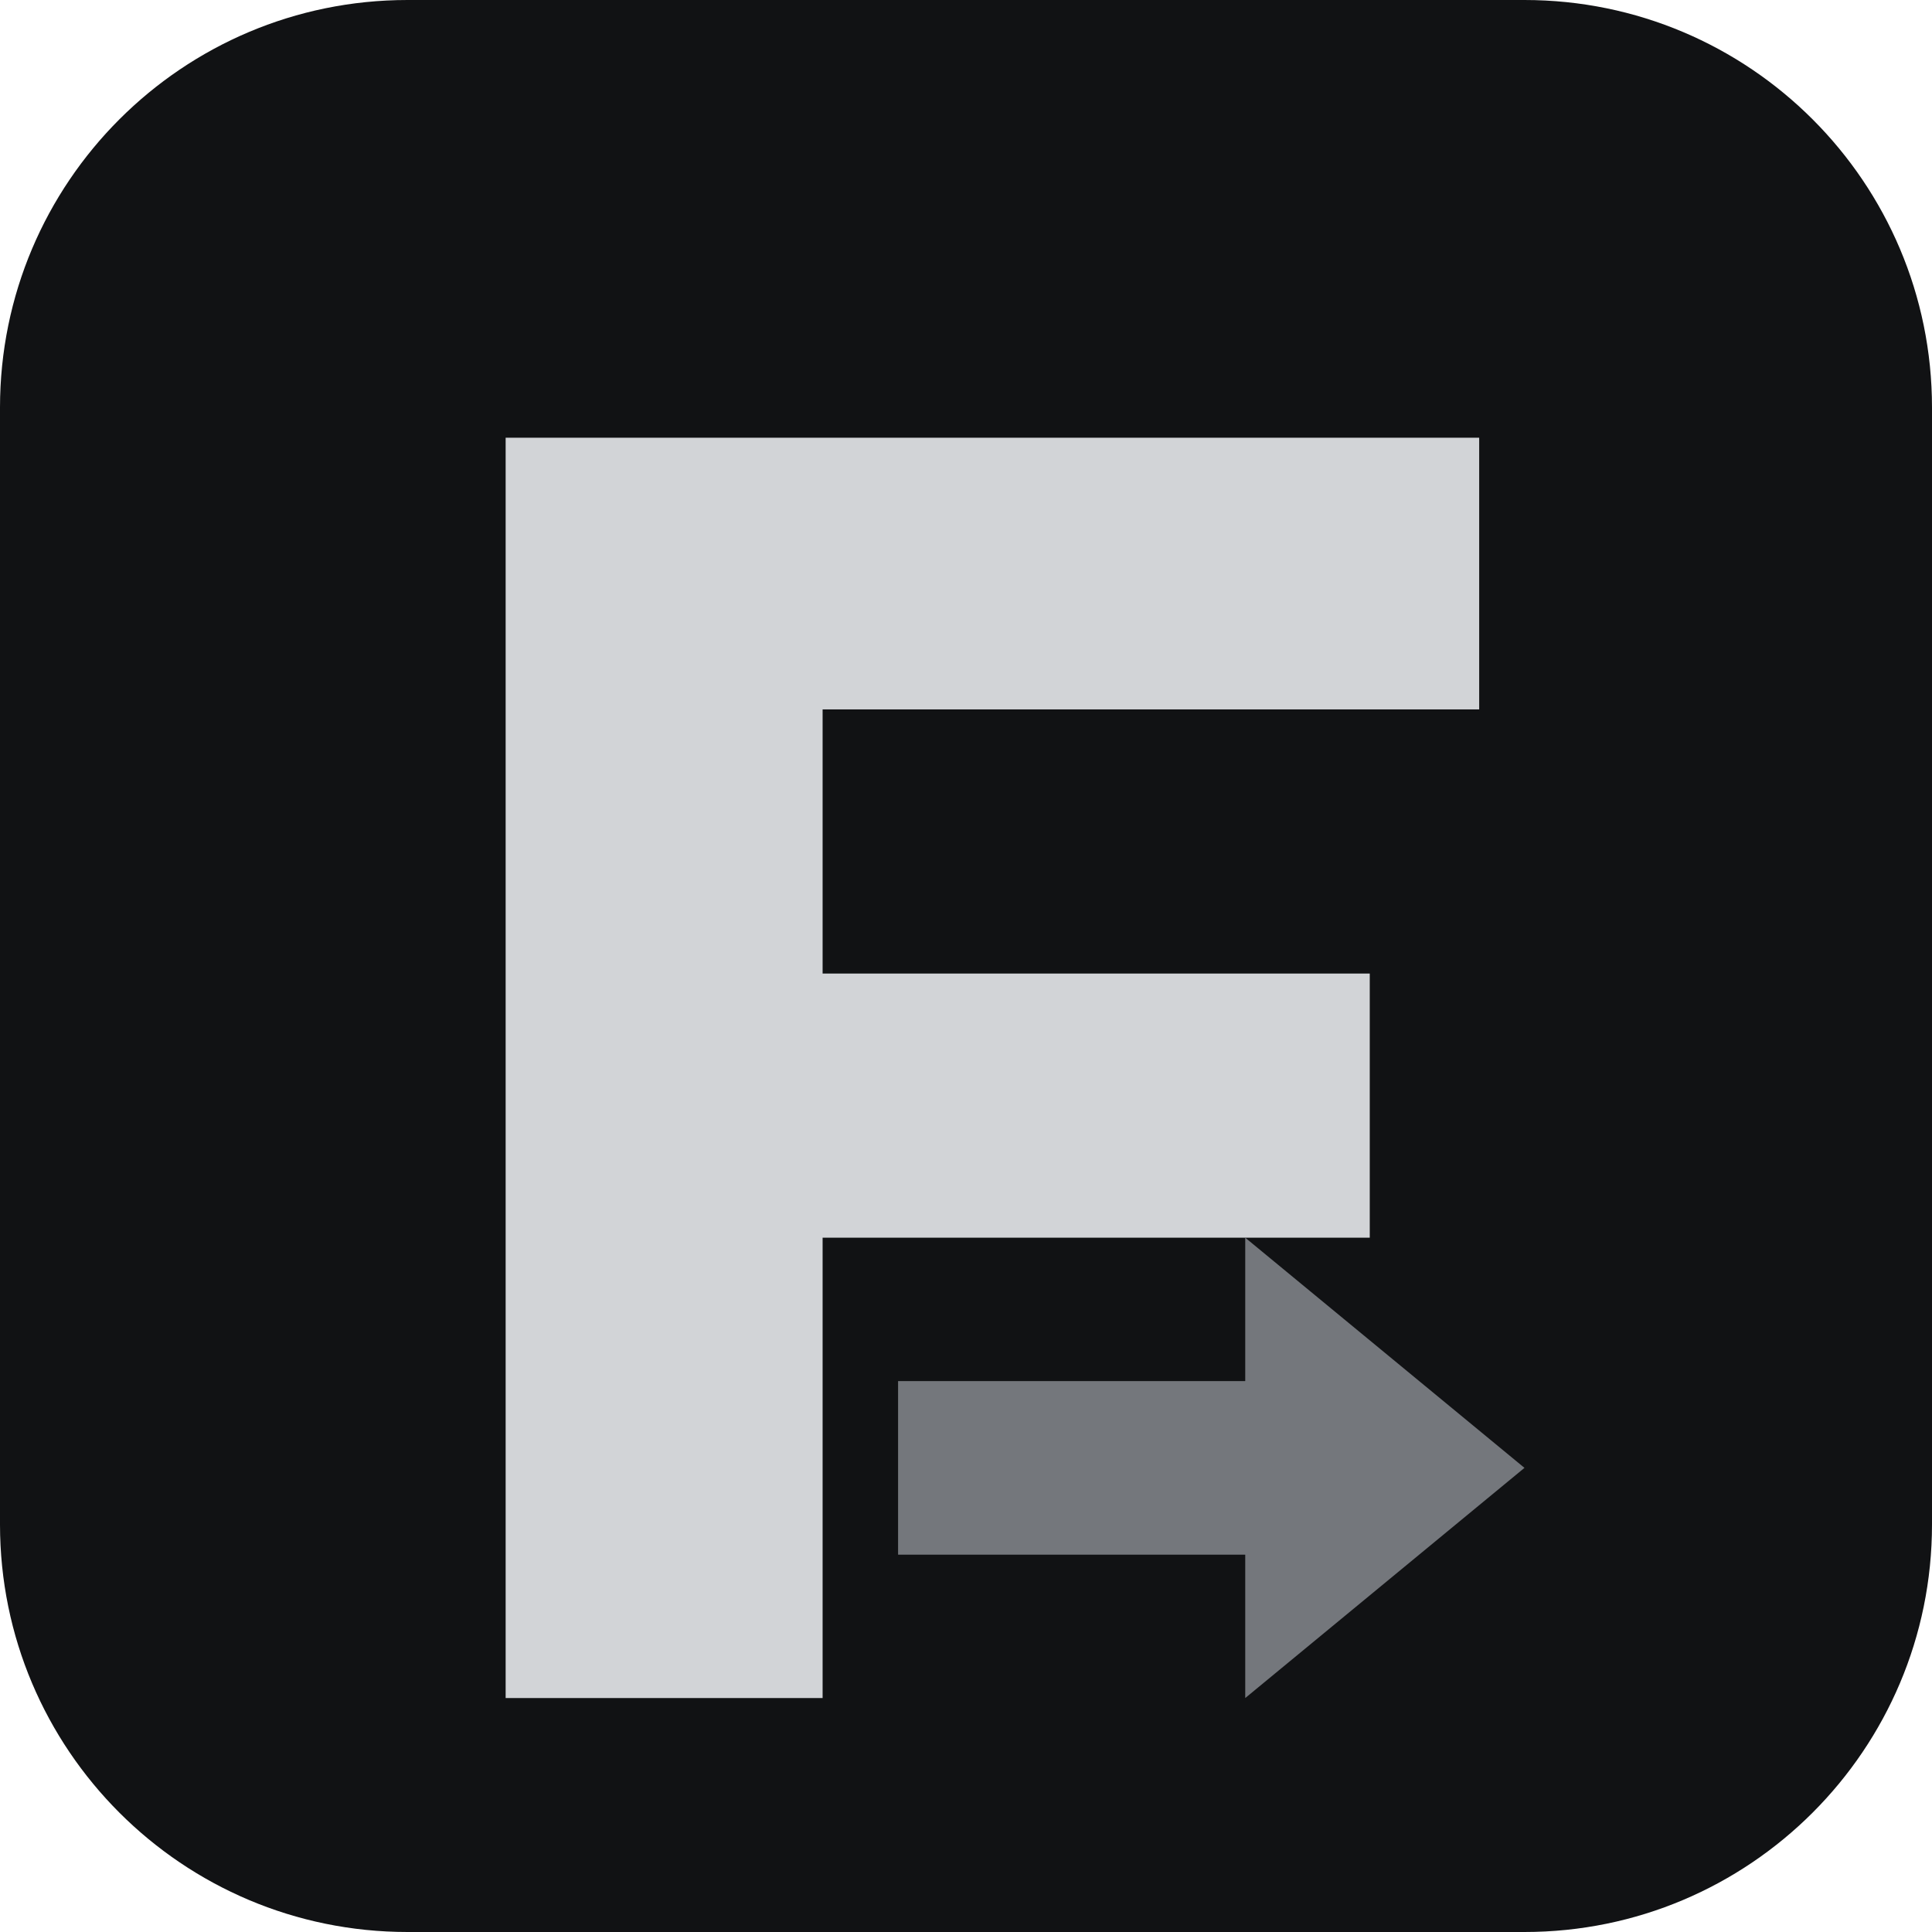
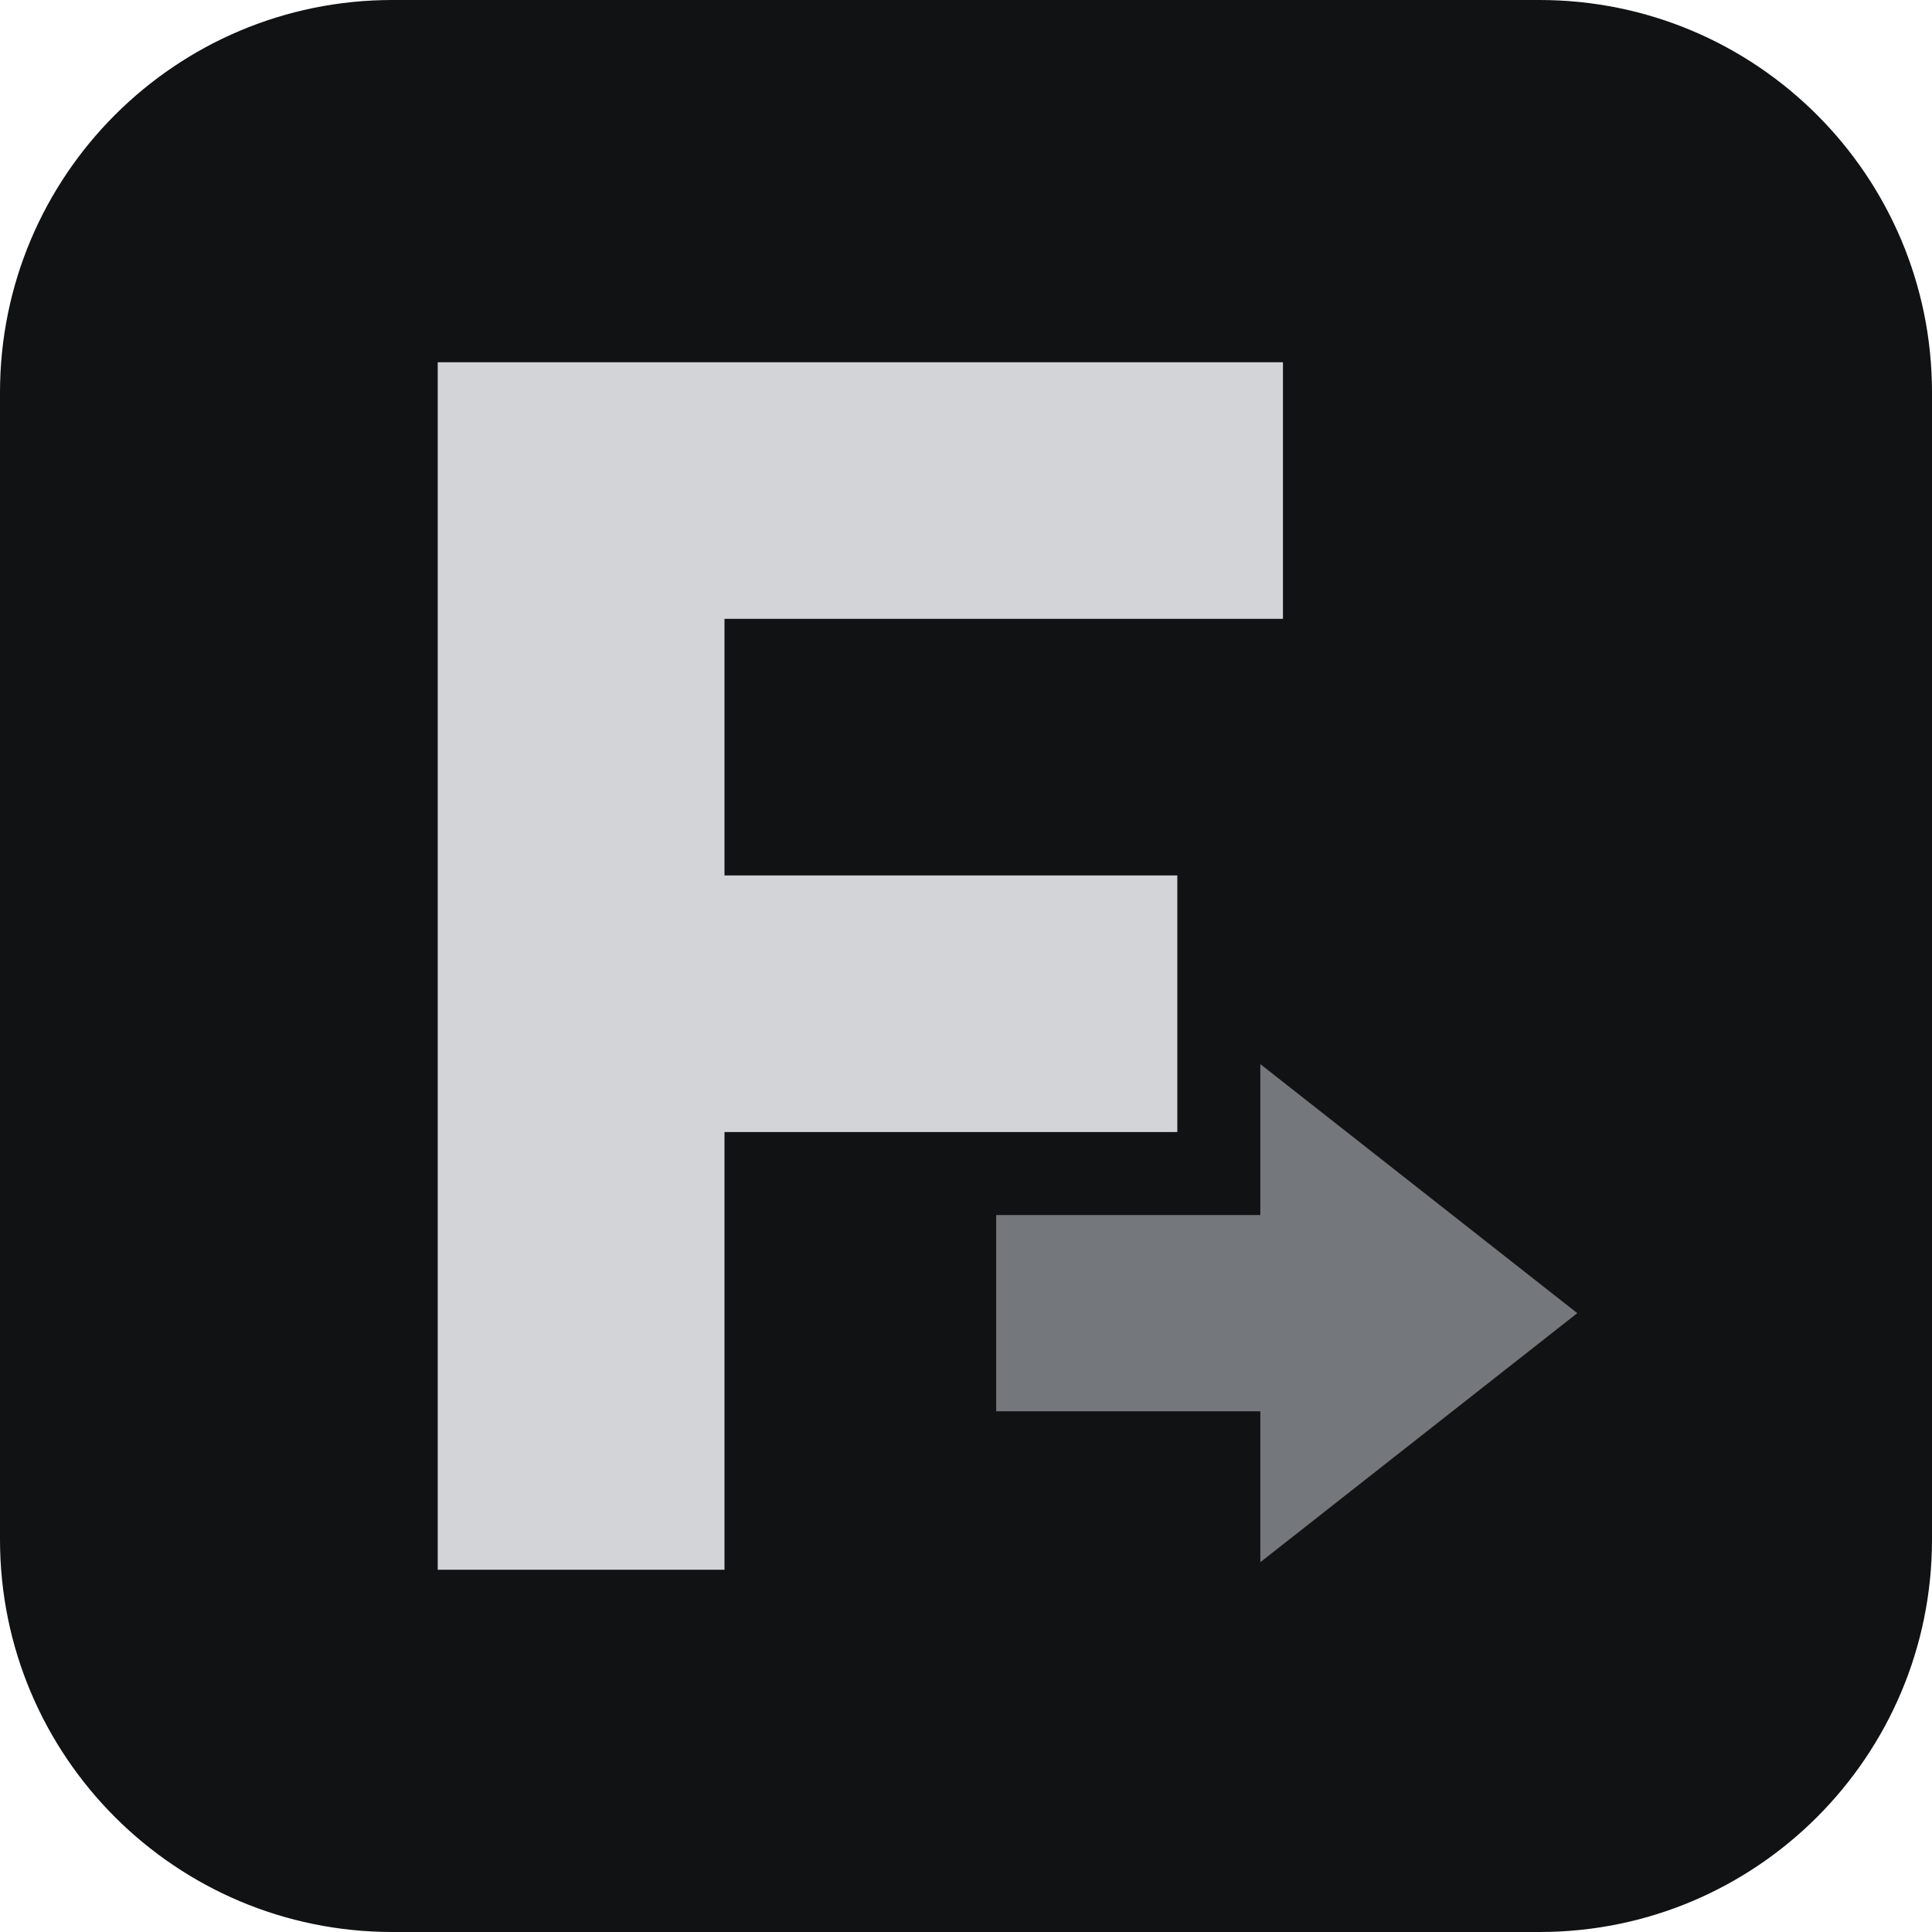
- <svg xmlns="http://www.w3.org/2000/svg" viewBox="0 0 512 512">
-   <rect width="512" height="512" rx="108" fill="#111214" />
-   <path d="M134 116h258v72H218v70h145v70H218v122h-84z" fill="#d2d4d7" />
-   <path d="M330 328l74 61-74 61v-38h-92v-46h92z" fill="#74777c" />
+ <svg xmlns="http://www.w3.org/2000/svg" width="256" height="256" viewBox="0 0 256 256">
+   <rect width="256" height="256" rx="52" fill="#111214" />
+   <path fill="#d2d4d7" d="M58 48h112v34H96v34h60v34H96v58H58z" />
+   <path fill="#74777c" d="M132 161h35v-20l42 33-42 33v-20h-35z" />
</svg>
